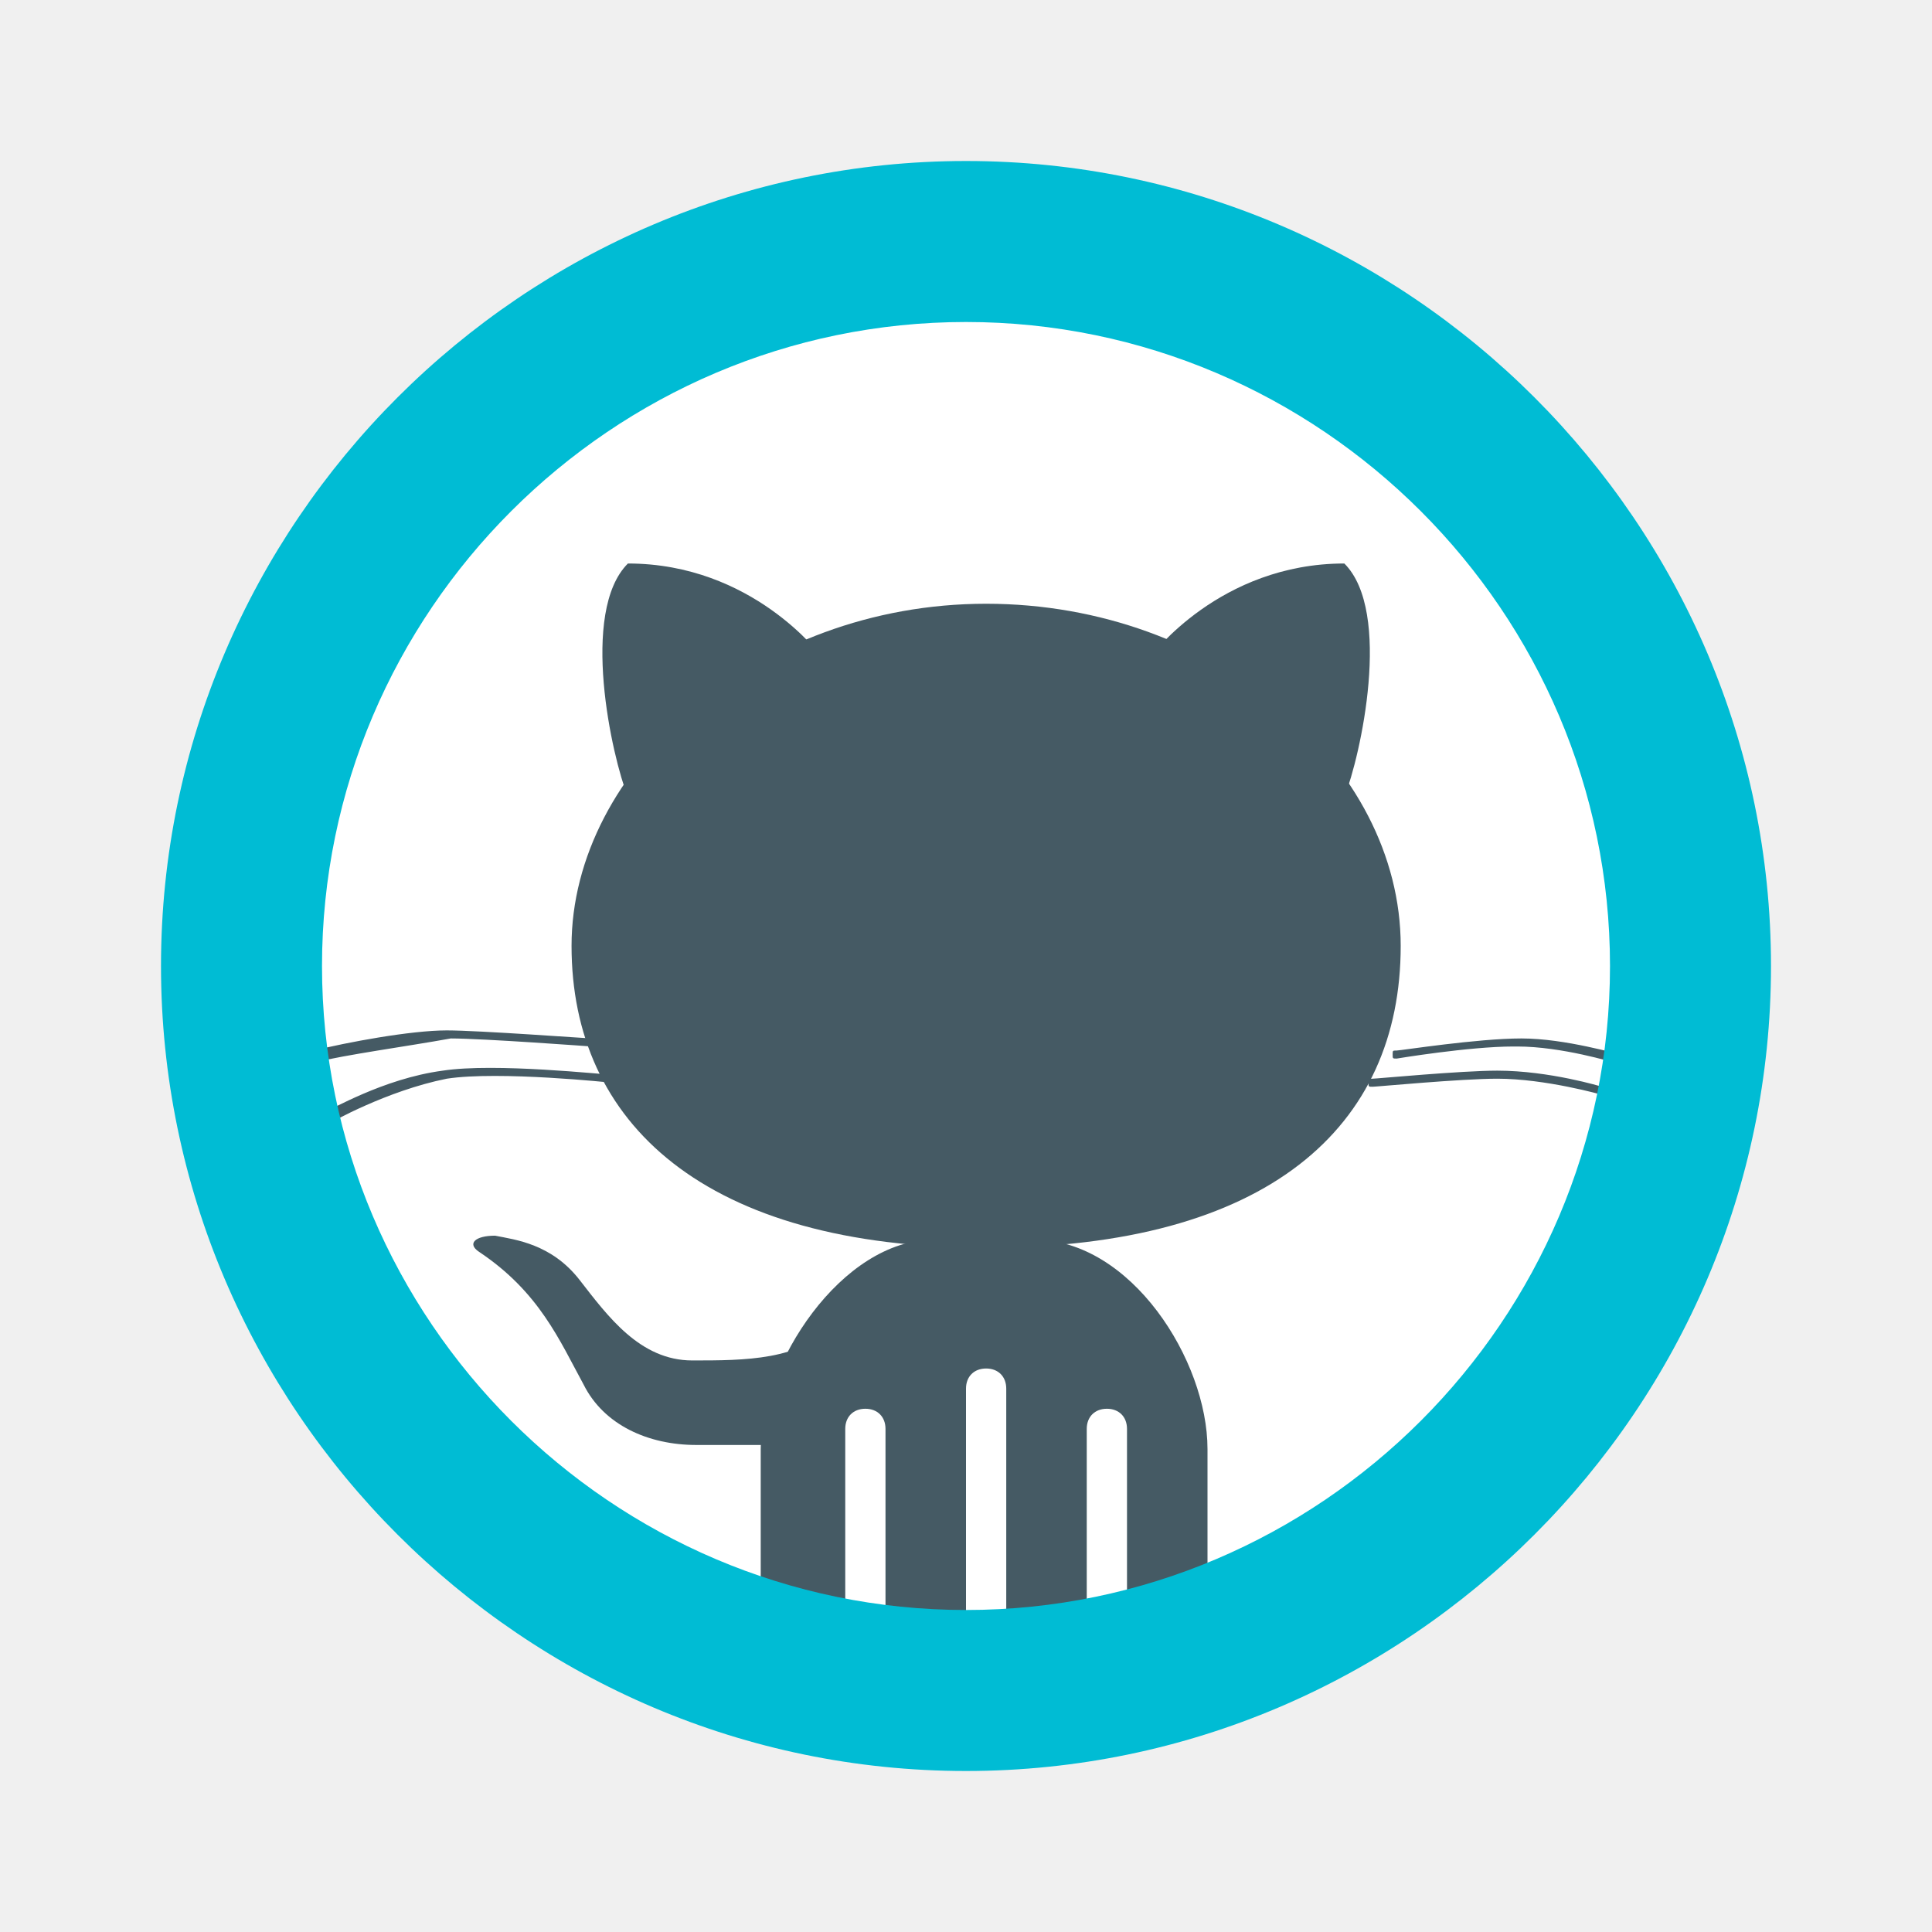
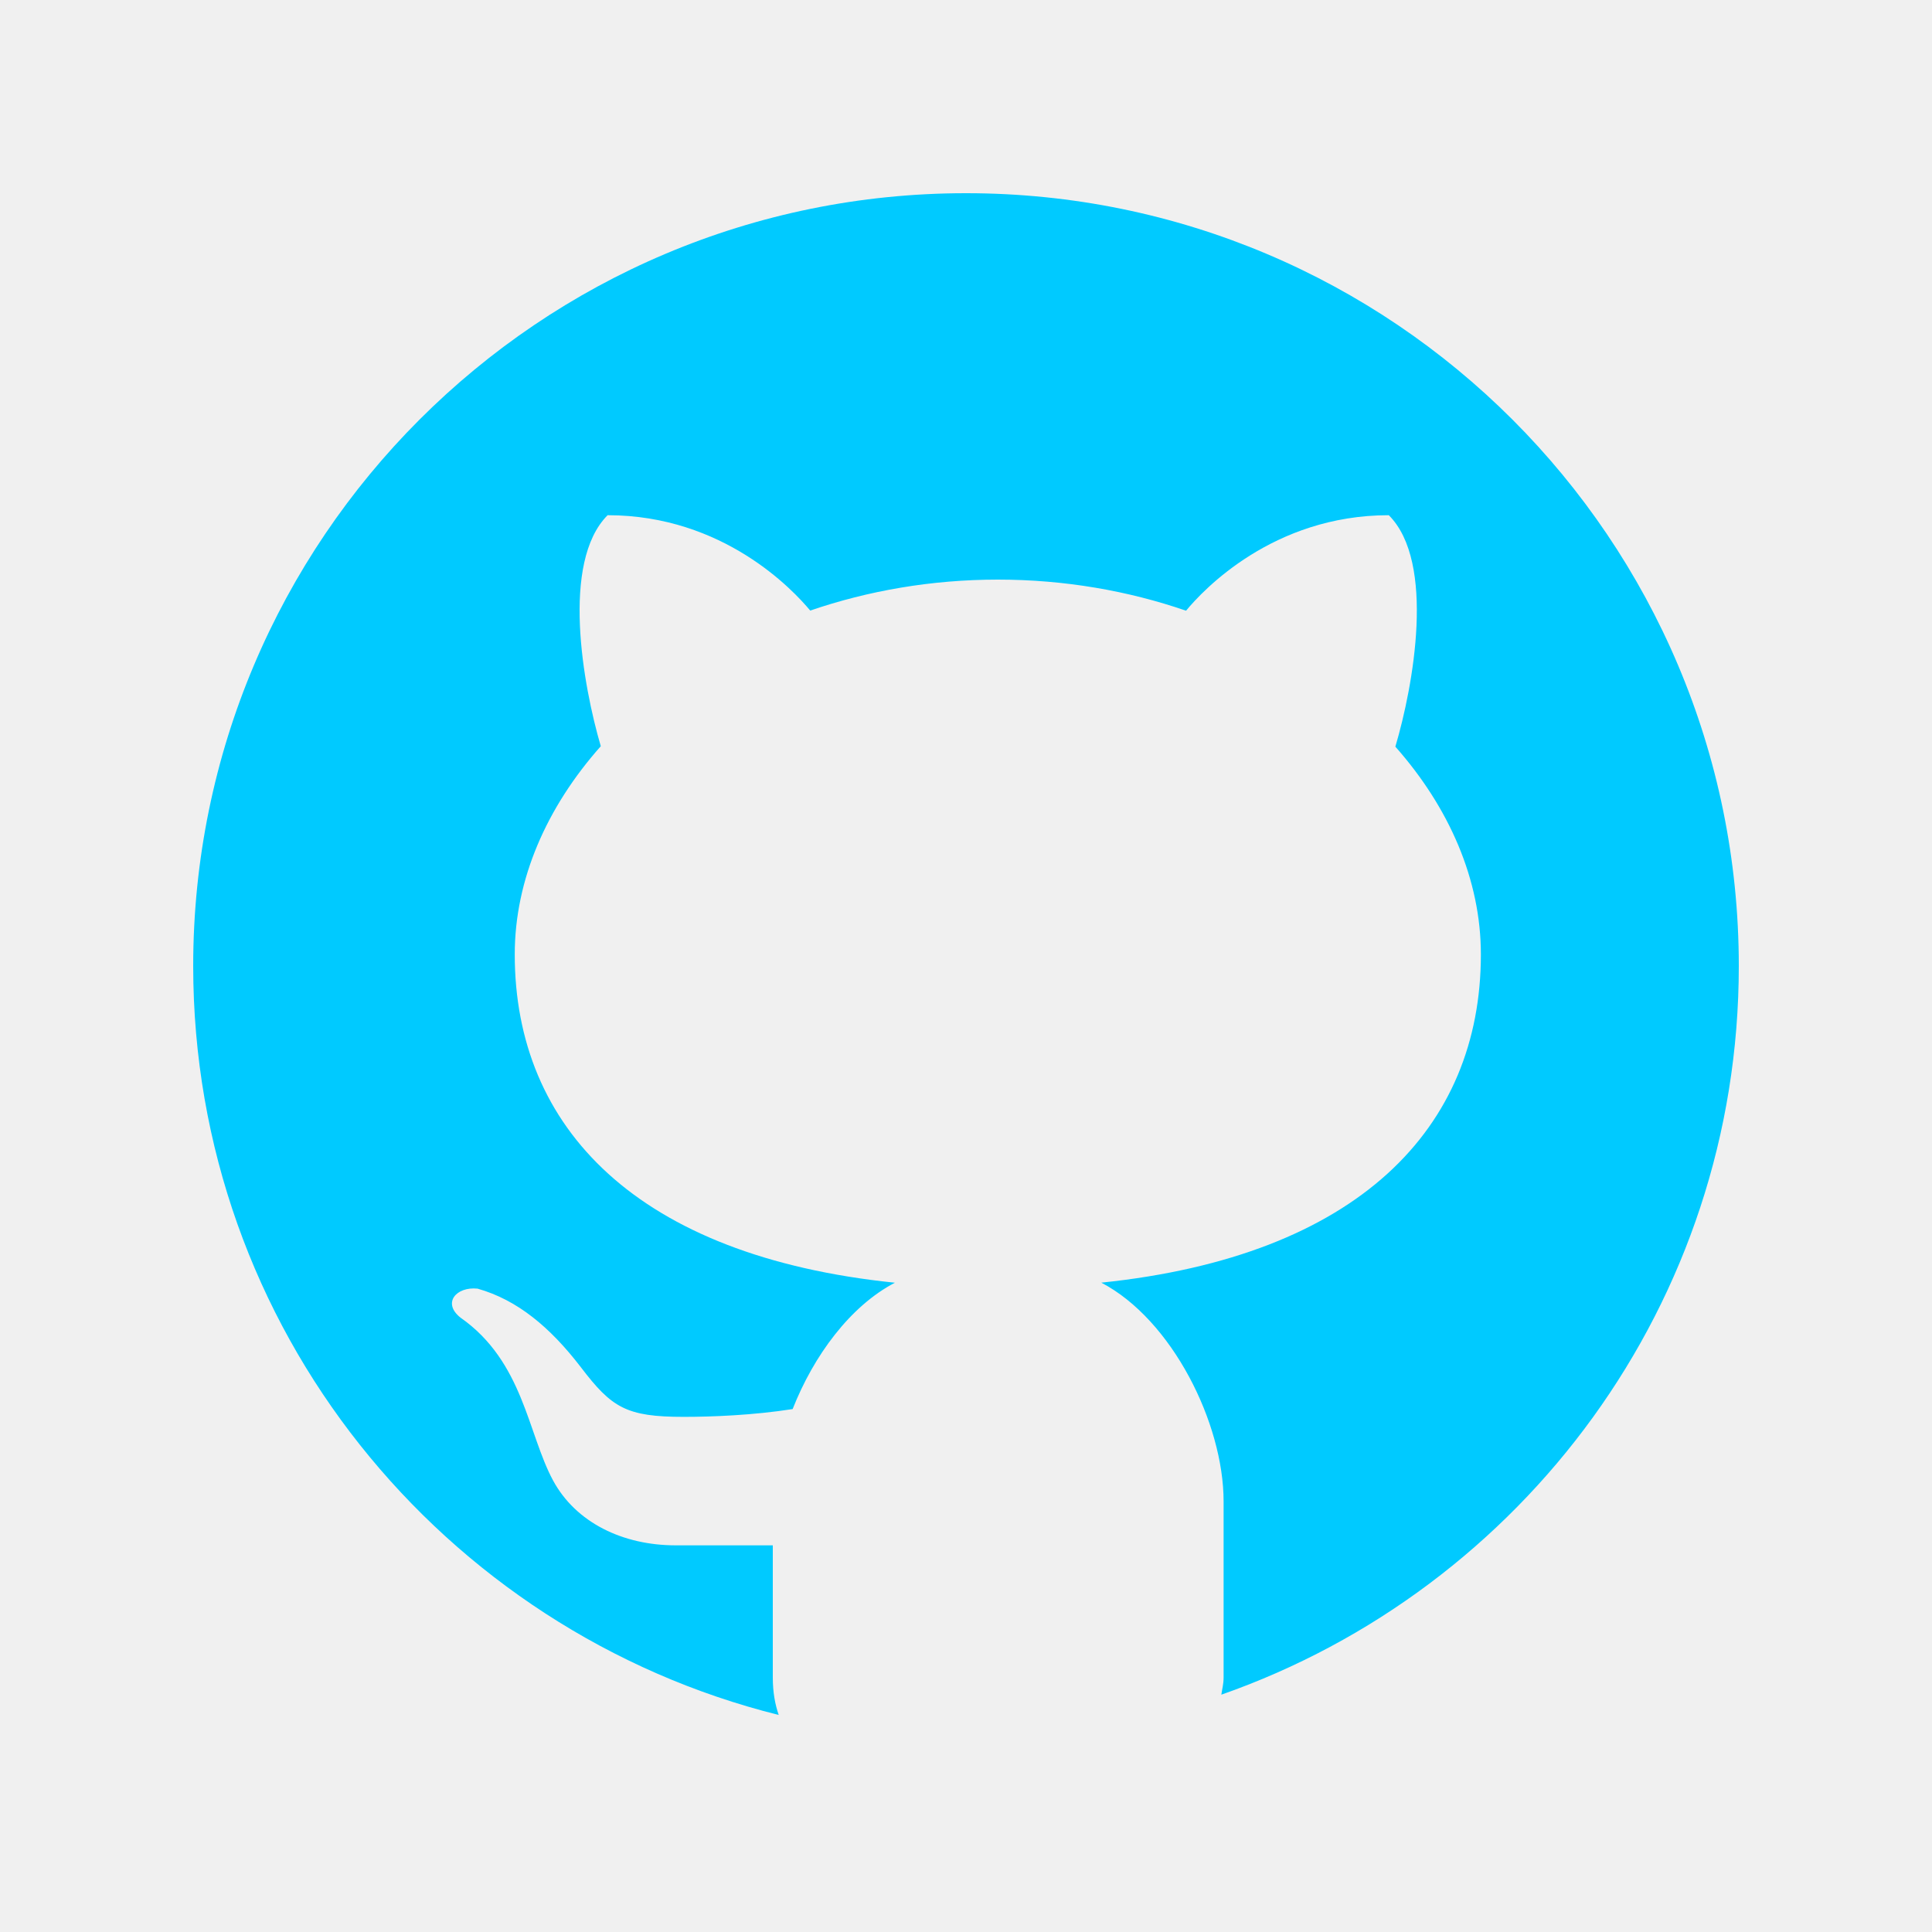
- <svg xmlns="http://www.w3.org/2000/svg" viewBox="0 0 48 48" width="48px" height="48px">
-   <path fill="#fff" d="M41,24c0,9.4-7.6,17-17,17S7,33.4,7,24S14.6,7,24,7S41,14.6,41,24z" />
-   <path fill="#455a64" d="M21 41v-5.5c0-.3.2-.5.5-.5s.5.2.5.5V41h2v-6.5c0-.3.2-.5.5-.5s.5.2.5.5V41h2v-5.5c0-.3.2-.5.5-.5s.5.2.5.5V41h1.8c.2-.3.2-.6.2-1.1V36c0-2.2-1.9-5.2-4.3-5.2h-2.5c-2.3 0-4.3 3.1-4.3 5.2v3.9c0 .4.1.8.2 1.1L21 41 21 41zM40.1 26.4C40.1 26.4 40.1 26.4 40.1 26.4c0 0-1.3-.4-2.4-.4 0 0-.1 0-.1 0-1.1 0-2.9.3-2.9.3-.1 0-.1 0-.1-.1 0-.1 0-.1.1-.1.1 0 2-.3 3.1-.3 1.1 0 2.4.4 2.5.4.1 0 .1.1.1.2C40.2 26.3 40.2 26.4 40.1 26.4zM39.8 27.2C39.8 27.2 39.8 27.2 39.8 27.2c0 0-1.4-.4-2.6-.4-.9 0-3 .2-3.1.2-.1 0-.1 0-.1-.1 0-.1 0-.1.1-.1.1 0 2.2-.2 3.1-.2 1.3 0 2.6.4 2.6.4.1 0 .1.1.1.2C39.9 27.1 39.9 27.2 39.8 27.2zM7.8 26.4c-.1 0-.1 0-.1-.1 0-.1 0-.1.1-.2.8-.2 2.4-.5 3.3-.5.8 0 3.5.2 3.6.2.1 0 .1.1.1.1 0 .1-.1.1-.1.1 0 0-2.7-.2-3.5-.2C10.1 26 8.6 26.2 7.8 26.4 7.8 26.4 7.8 26.4 7.8 26.4zM8.2 27.9c0 0-.1 0-.1-.1 0-.1 0-.1 0-.2.1 0 1.4-.8 2.9-1 1.3-.2 4 .1 4.2.1.1 0 .1.1.1.1 0 .1-.1.1-.1.1 0 0 0 0 0 0 0 0-2.8-.3-4.1-.1C9.6 27.1 8.2 27.9 8.2 27.9 8.2 27.9 8.2 27.9 8.2 27.9z" />
-   <path fill="#455a64" d="M14.2,23.5c0-4.4,4.6-8.5,10.3-8.5c5.7,0,10.3,4,10.3,8.5S31.5,31,24.5,31S14.2,27.9,14.2,23.5z" />
-   <path fill="#455a64" d="M28.6 16.3c0 0 1.7-2.3 4.8-2.3 1.2 1.2.4 4.8 0 5.8L28.6 16.3zM20.4 16.3c0 0-1.7-2.3-4.8-2.3-1.2 1.2-.4 4.8 0 5.8L20.4 16.3zM20.1 35.9c0 0-2.3 0-2.8 0-1.2 0-2.3-.5-2.8-1.5-.6-1.1-1.1-2.3-2.6-3.3-.3-.2-.1-.4.4-.4.5.1 1.4.2 2.1 1.1.7.9 1.5 2 2.8 2 1.3 0 2.7 0 3.5-.9L20.1 35.9z" />
-   <path fill="#00bcd4" d="M24,4C13,4,4,13,4,24s9,20,20,20s20-9,20-20S35,4,24,4z M24,40c-8.8,0-16-7.2-16-16S15.2,8,24,8 s16,7.2,16,16S32.8,40,24,40z" />
+ <svg xmlns="http://www.w3.org/2000/svg" x="0px" y="0px" width="100" height="100" viewBox="0,0,256,256">
+   <g fill="#00caff" fill-rule="nonzero" stroke="none" stroke-width="1" stroke-linecap="butt" stroke-linejoin="miter" stroke-miterlimit="10" stroke-dasharray="" stroke-dashoffset="0" font-family="none" font-weight="none" font-size="none" text-anchor="none" style="mix-blend-mode: normal">
+     <g transform="scale(8.53333,8.53333)">
+       <path d="M15,3c-6.627,0 -12,5.373 -12,12c0,5.623 3.872,10.328 9.092,11.63c-0.056,-0.162 -0.092,-0.35 -0.092,-0.583v-2.051c-0.487,0 -1.303,0 -1.508,0c-0.821,0 -1.551,-0.353 -1.905,-1.009c-0.393,-0.729 -0.461,-1.844 -1.435,-2.526c-0.289,-0.227 -0.069,-0.486 0.264,-0.451c0.615,0.174 1.125,0.596 1.605,1.222c0.478,0.627 0.703,0.769 1.596,0.769c0.433,0 1.081,-0.025 1.691,-0.121c0.328,-0.833 0.895,-1.6 1.588,-1.962c-3.996,-0.411 -5.903,-2.399 -5.903,-5.098c0,-1.162 0.495,-2.286 1.336,-3.233c-0.276,-0.94 -0.623,-2.857 0.106,-3.587c1.798,0 2.885,1.166 3.146,1.481c0.896,-0.307 1.88,-0.481 2.914,-0.481c1.036,0 2.024,0.174 2.922,0.483c0.258,-0.313 1.346,-1.483 3.148,-1.483c0.732,0.731 0.381,2.656 0.102,3.594c0.836,0.945 1.328,2.066 1.328,3.226c0,2.697 -1.904,4.684 -5.894,5.097c1.098,0.573 1.899,2.183 1.899,3.396v2.734c0,0.104 -0.023,0.179 -0.035,0.268c4.676,-1.639 8.035,-6.079 8.035,-11.315c0,-6.627 -5.373,-12 -12,-12z" />
+     </g>
+   </g>
</svg>
